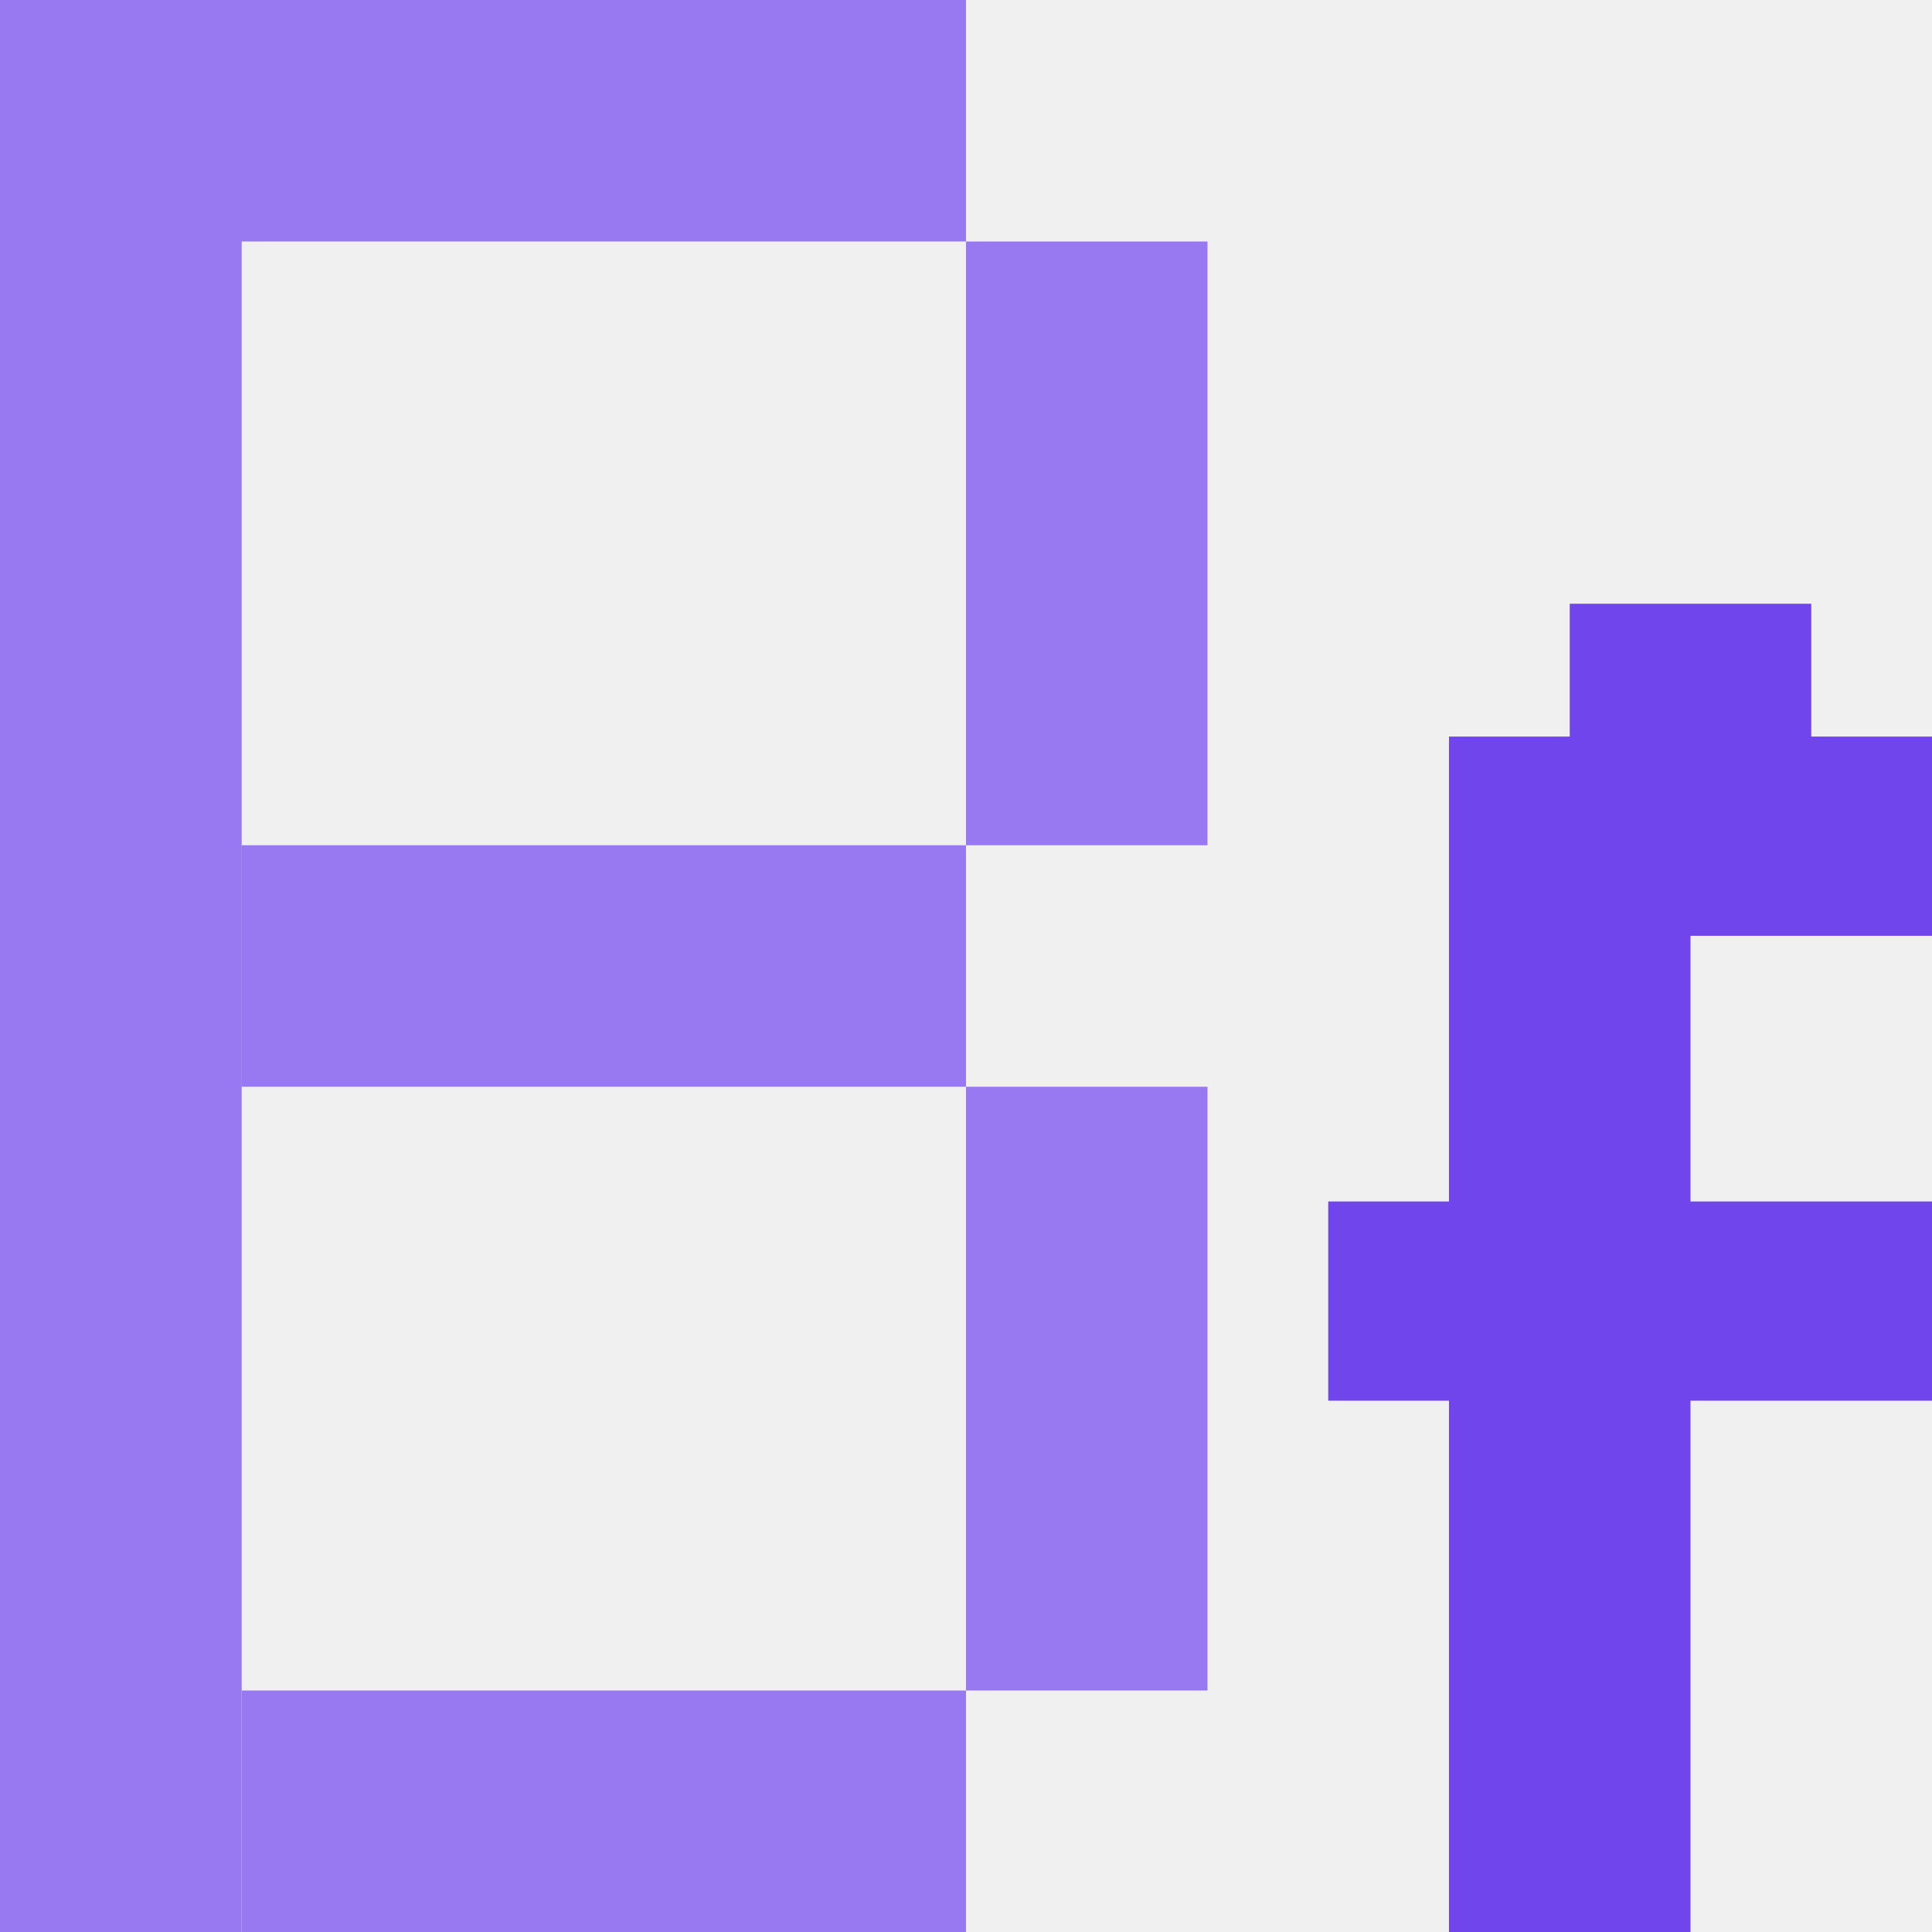
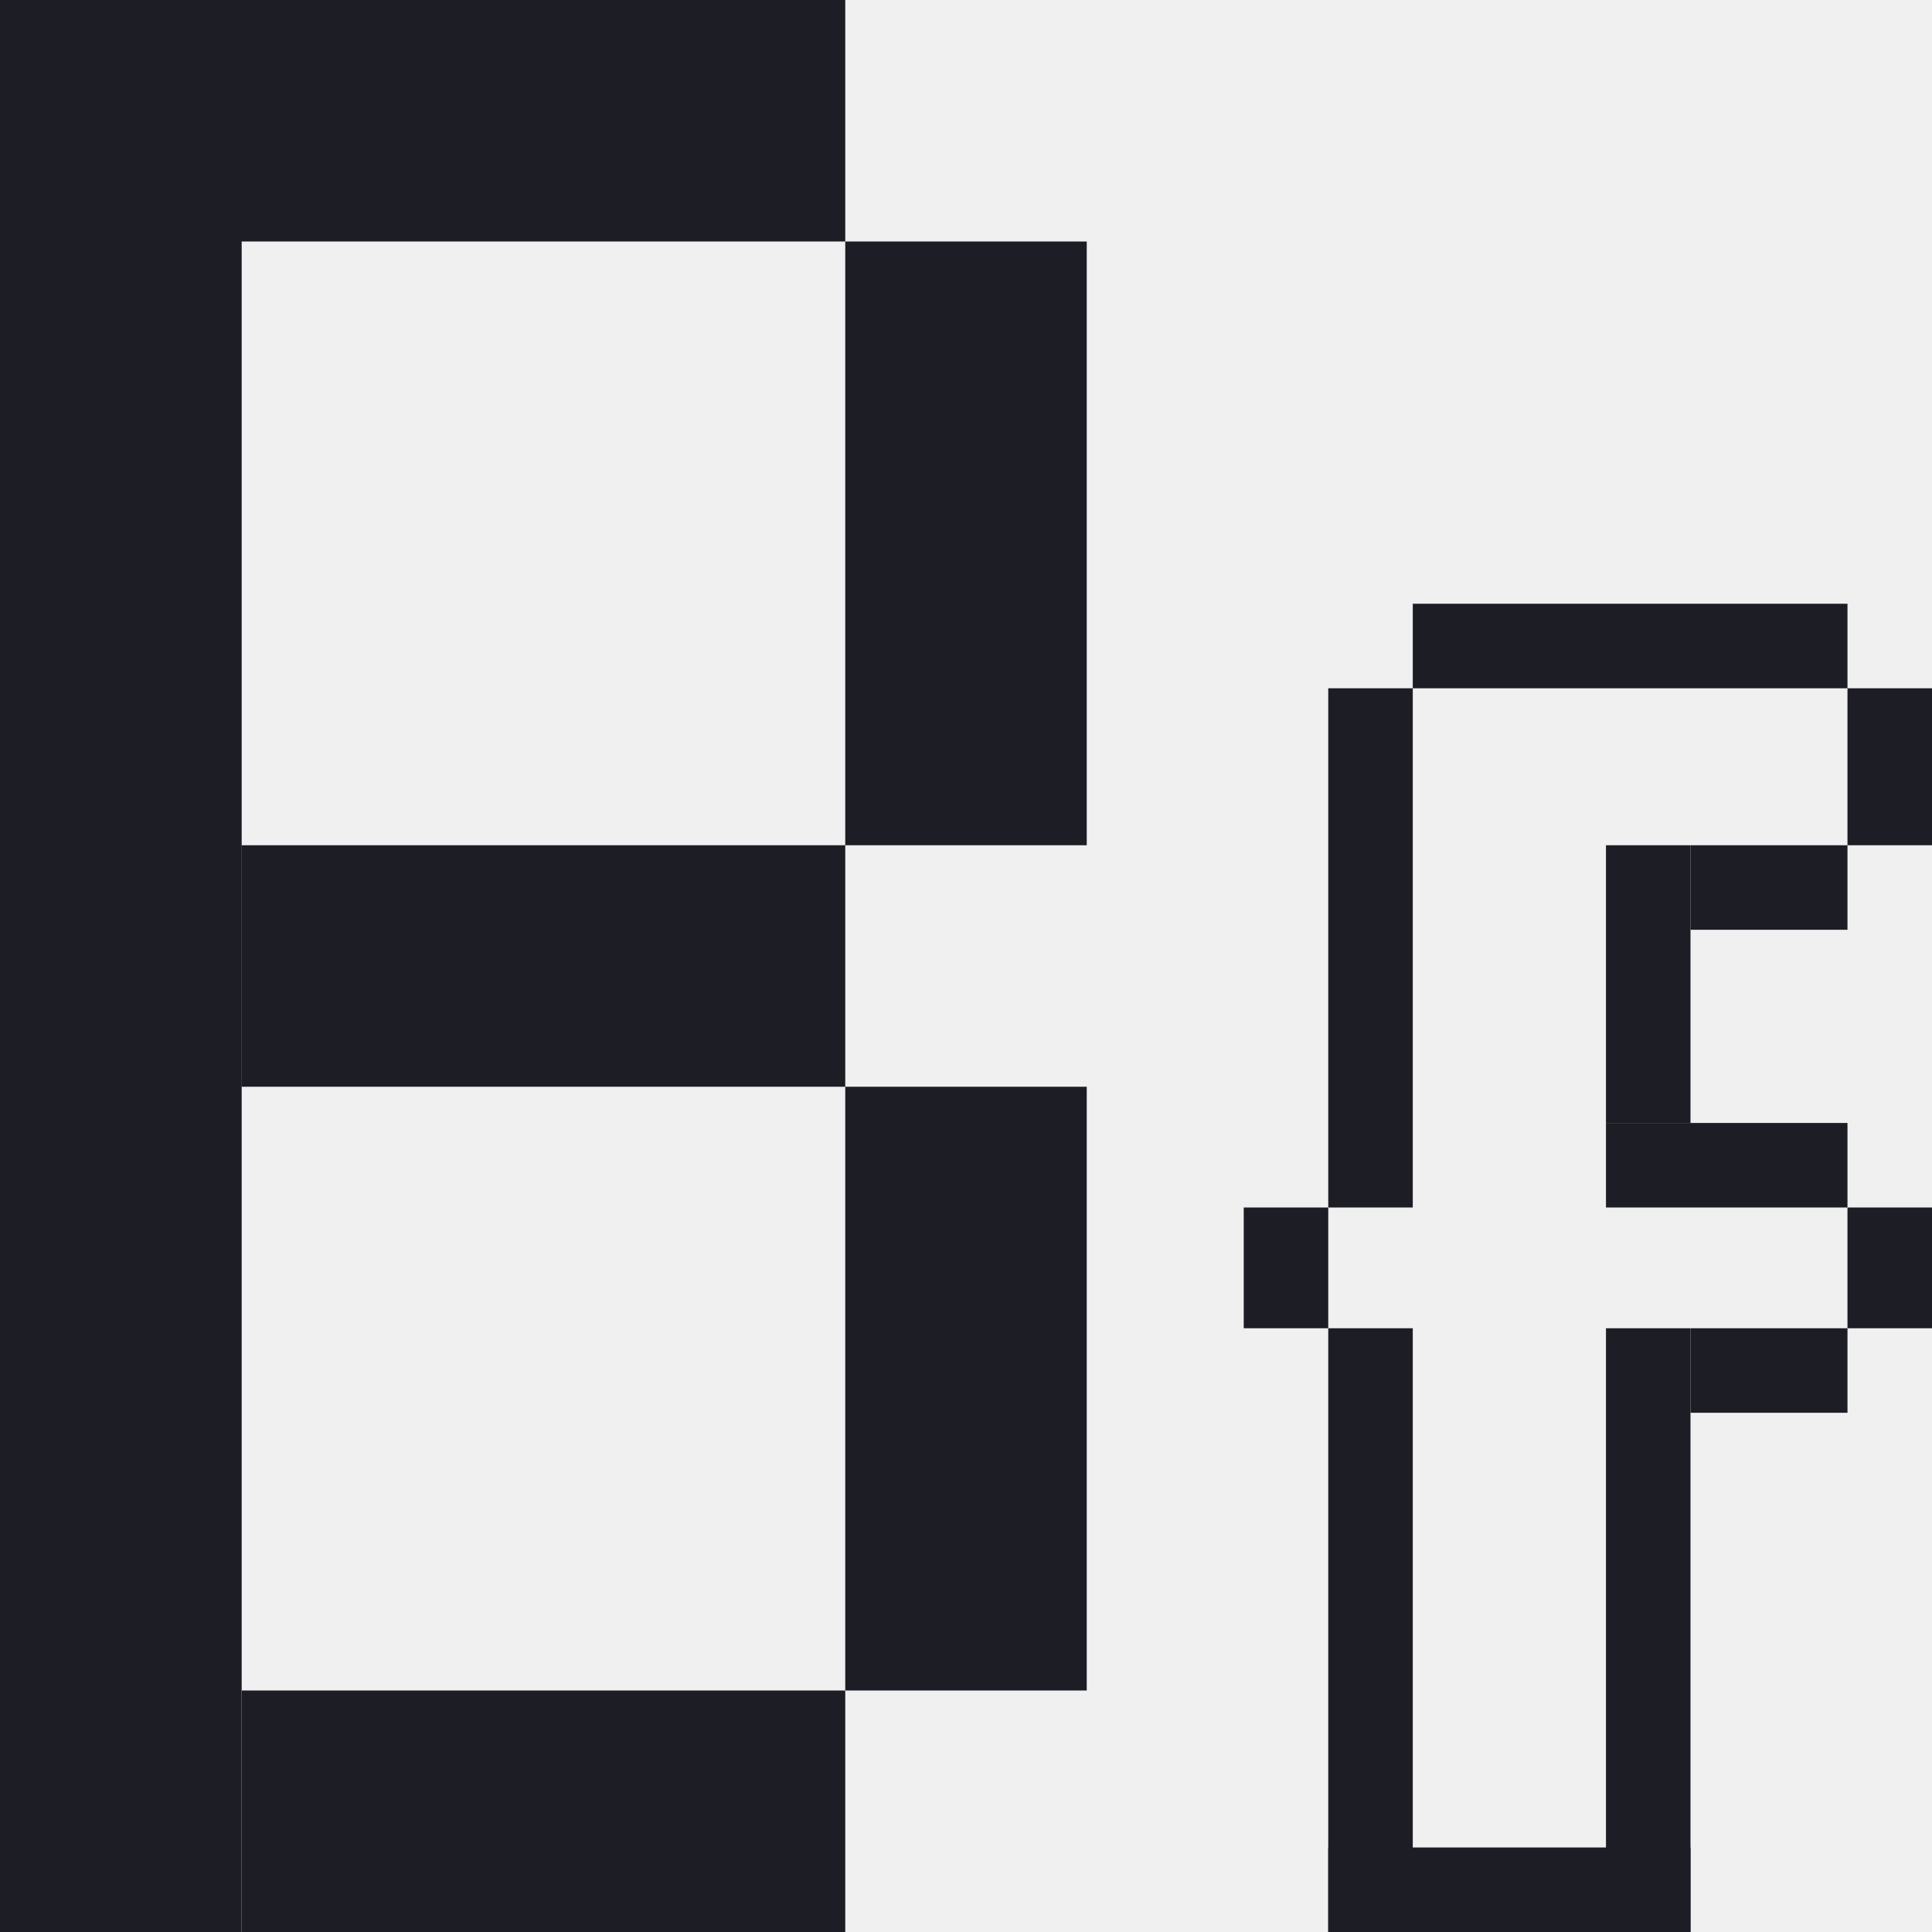
<svg xmlns="http://www.w3.org/2000/svg" width="16" height="16" viewBox="0 0 16 16" fill="none">
-   <g clip-path="url(#clip0_451_70191)">
-     <path d="M0 0H2V16H0V0Z" fill="#9979F1" />
-     <path d="M8 9H10V14H8V9Z" fill="#9979F1" />
-     <path d="M8 2H10V7H8V2Z" fill="#9979F1" />
-     <path d="M0 2H2V14H0V2Z" fill="#9979F1" />
-     <path d="M2 14H8V16H2V14Z" fill="#9979F1" />
-     <path d="M0 0H8V2H0V0Z" fill="#9979F1" />
-     <path d="M2 7H8V9H2V7Z" fill="#9979F1" />
-     <path d="M15 5H13V6.1H12V9.95H11V11.6H12V16H14V11.6H16V9.95H14V7.75H16V6.1H15V5Z" fill="#7045EC" />
+   <g clip-path="url(#clip0_451_71336)">
+     <path d="M0 0H2V16H0V0Z" fill="#1D1D25" />
+     <path d="M7 9H9V14H7V9Z" fill="#1D1D25" />
+     <path d="M7 2H9V7H7V2Z" fill="#1D1D25" />
+     <path d="M0 2H2V14H0V2Z" fill="#1D1D25" />
+     <path d="M2 14H7V16H2V14Z" fill="#1D1D25" />
+     <path d="M0 0H7V2H0V0Z" fill="#1D1D25" />
+     <path d="M2 7H7V9H2V7Z" fill="#1D1D25" />
+     <path d="M11 10H10.3V11H11V10Z" fill="#1D1D25" />
+     <path d="M14 11H15.3V11.7H14V11Z" fill="#1D1D25" />
+     <path d="M15.3 10H16V11H15.3L15.3 10Z" fill="#1D1D25" />
+     <path d="M14 7H13.3V9.3H14V7Z" fill="#1D1D25" />
+     <path d="M14 7H15.3V7.7H14V7Z" fill="#1D1D25" />
+     <path d="M15.3 5.7H16V7L15.3 7L15.3 5.7Z" fill="#1D1D25" />
+     <path d="M11.7 5H15.3L15.3 5.7L11.7 5.7V5Z" fill="#1D1D25" />
+     <path d="M13.3 9.3L15.3 9.3V10L13.3 10L13.3 9.3Z" fill="#1D1D25" />
+     <path d="M11 16H14V15.3H11V16Z" fill="#1D1D25" />
+     <path d="M11 11H11.7V16H11V11Z" fill="#1D1D25" />
+     <path d="M14 11H13.3V16H14V11Z" fill="#1D1D25" />
+     <path d="M11 5.7L11.7 5.7L11.7 10L11 10V5.7Z" fill="#1D1D25" />
  </g>
  <defs>
-     <clipPath id="clip0_451_70191">
+     <clipPath id="clip0_451_71336">
      <rect width="16" height="16" fill="white" />
    </clipPath>
  </defs>
</svg>
